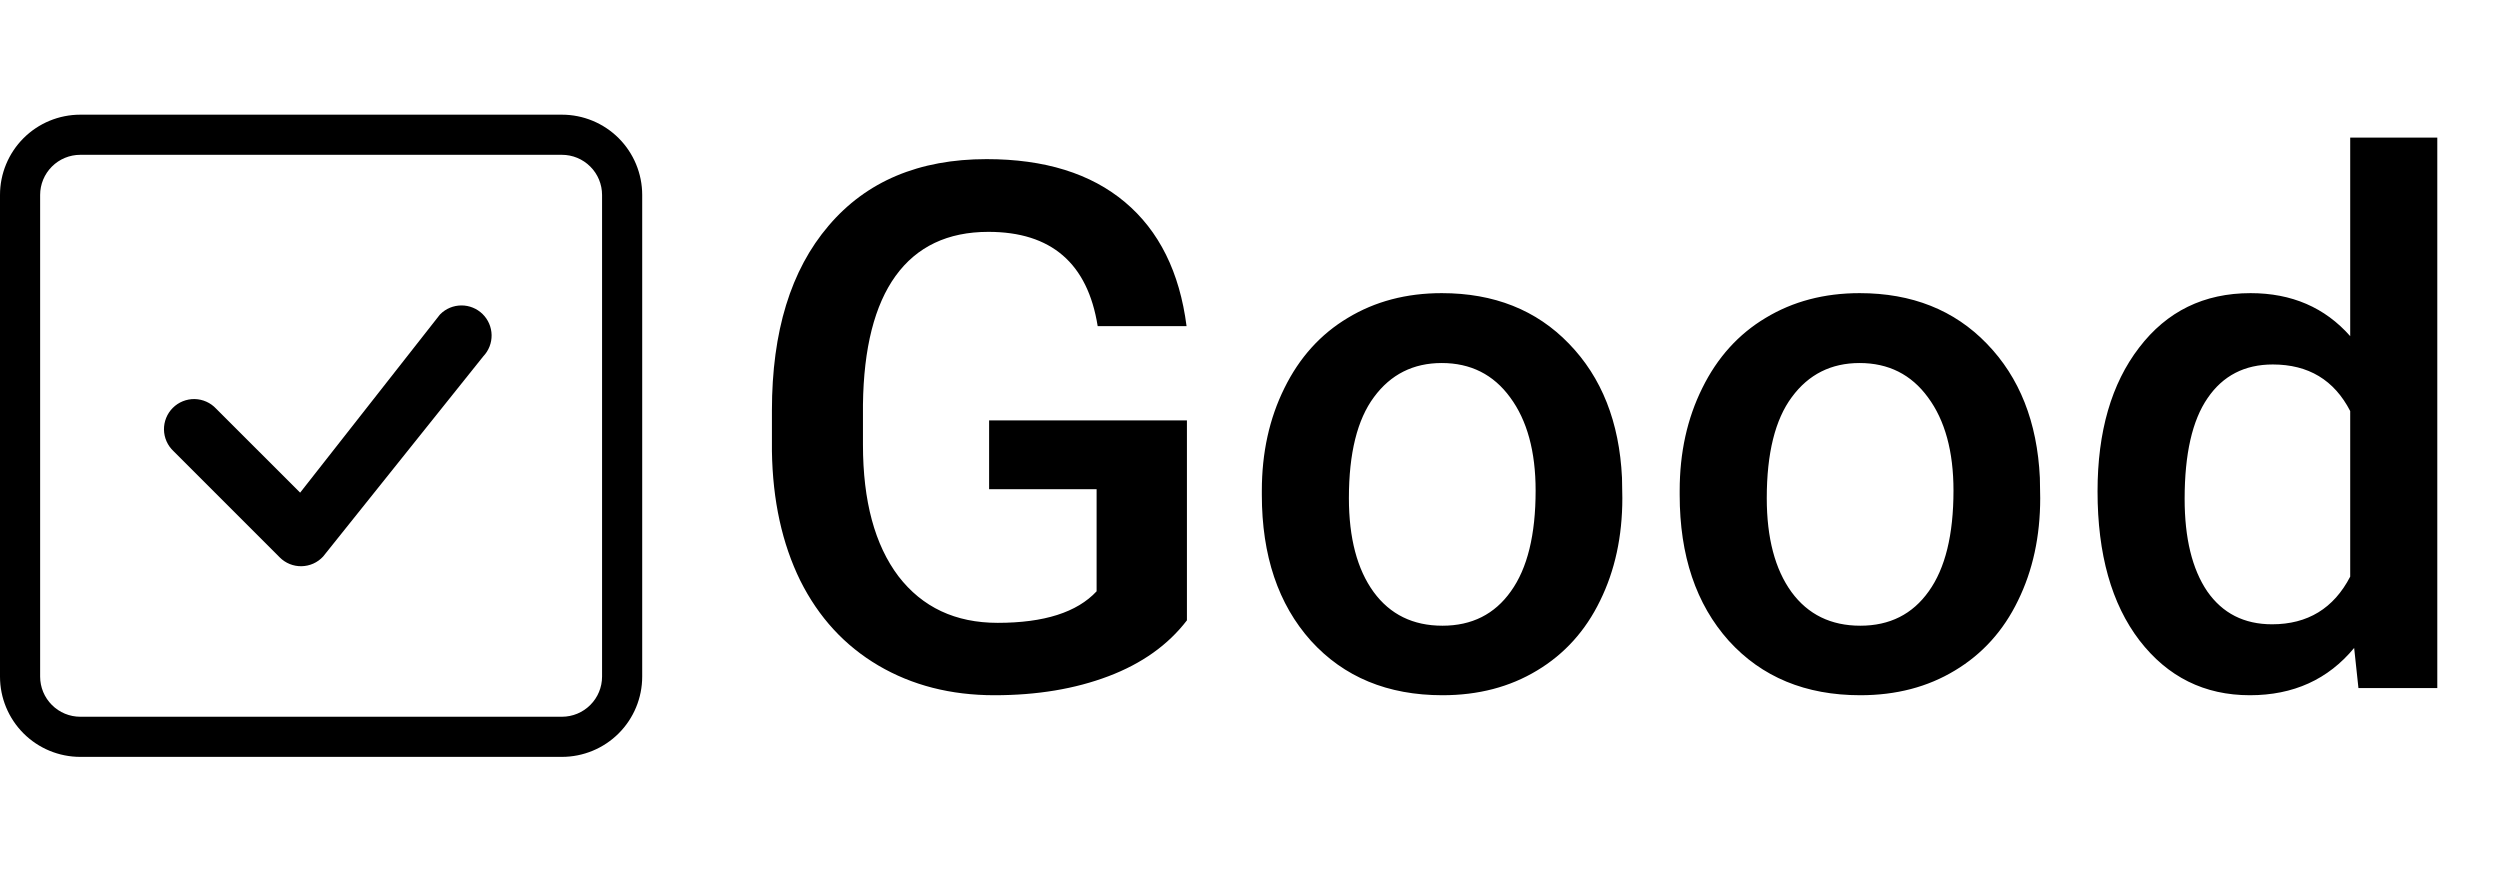
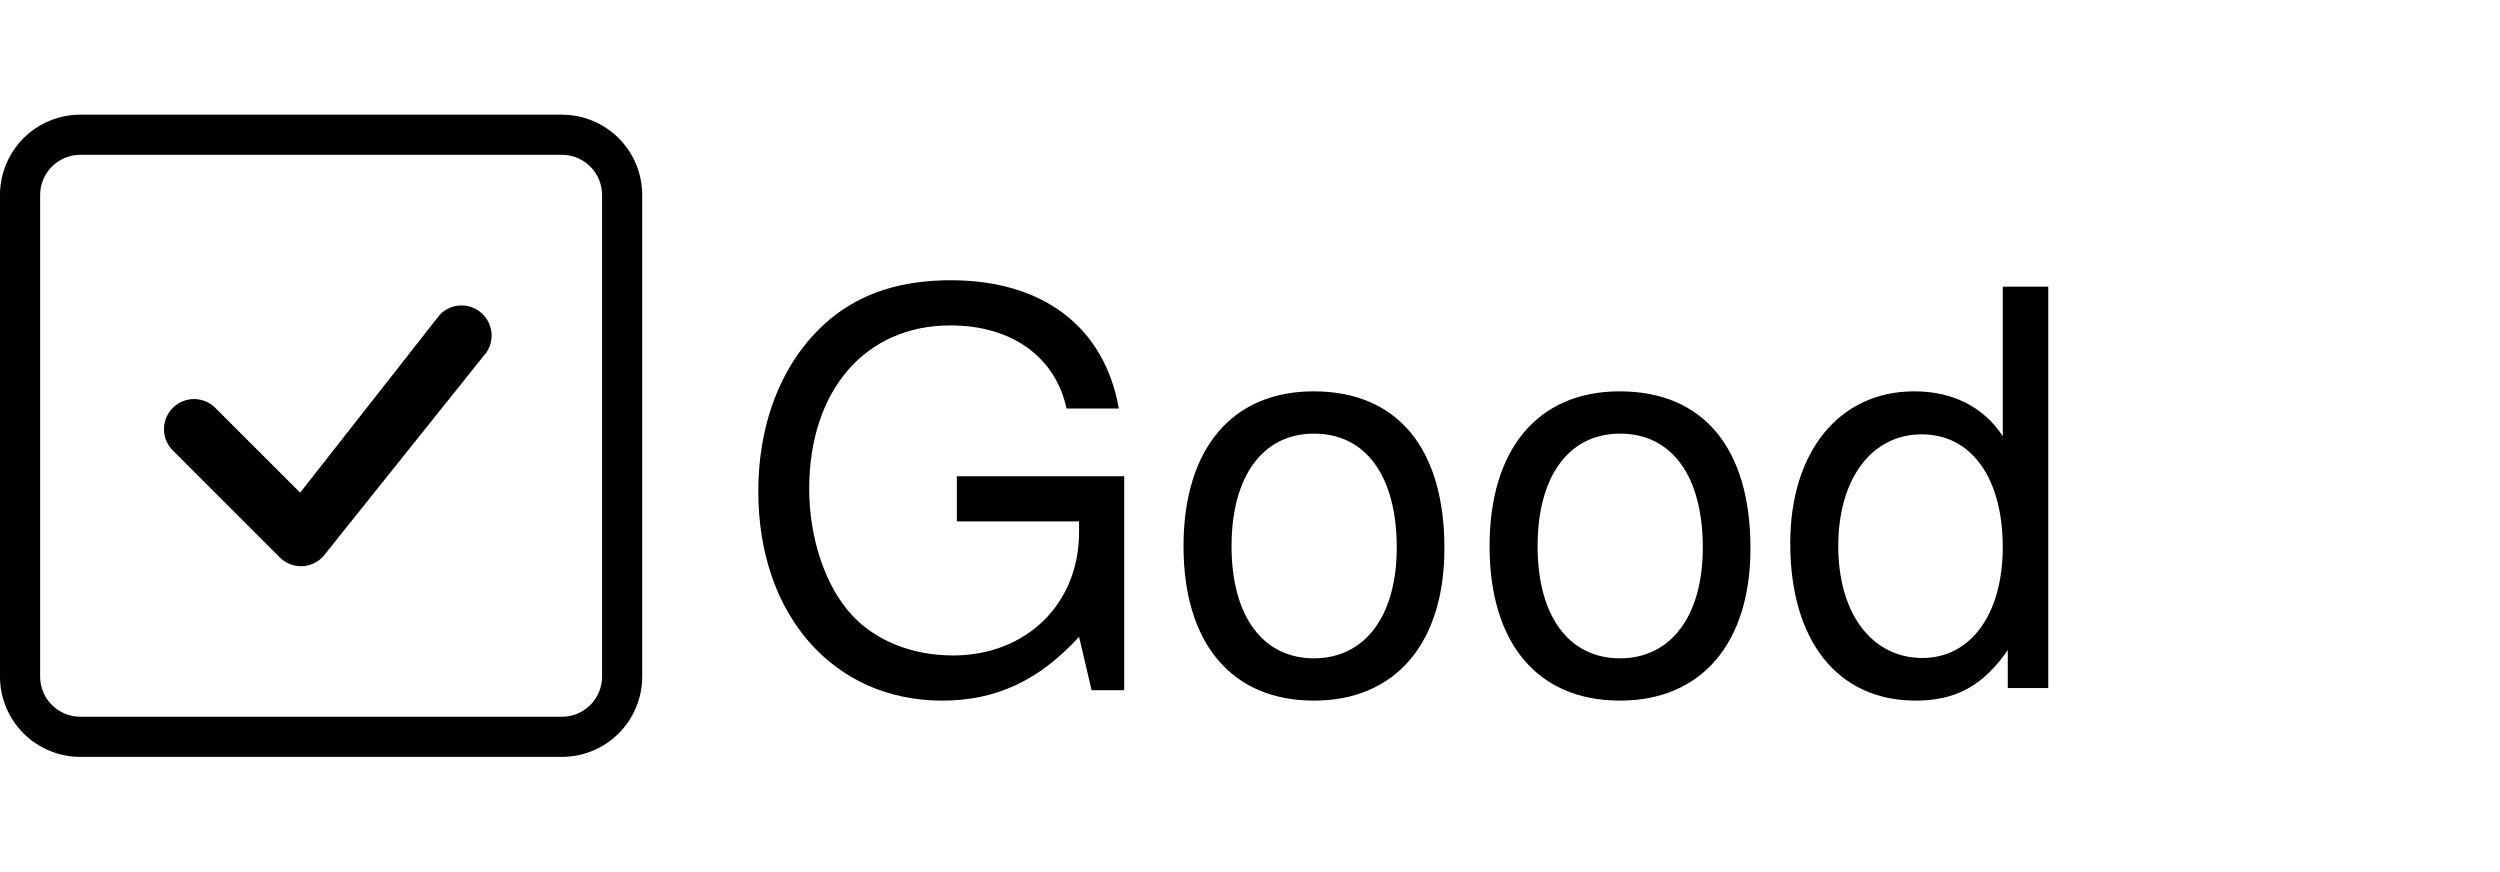
<svg xmlns="http://www.w3.org/2000/svg" width="109" height="38" viewBox="0 0 109 38" fill="none">
  <style>
-   path {
+   path, text {
      fill: #000;
  }
  @media (prefers-color-scheme: dark) {
-       path {
+       path, text {
          fill: #CCC;
      }
+   }
+   .good-logo {
+     font-family: -apple-system,BlinkMacSystemFont,Segoe UI,Helvetica,Arial,sans-serif,Apple Color Emoji,Segoe UI Emoji;
+     font-size: 2em;
  }
  </style>
  <path d="M24.5 6.75C24.964 6.75 25.409 6.934 25.737 7.263C26.066 7.591 26.25 8.036 26.25 8.5V29.5C26.25 29.964 26.066 30.409 25.737 30.737C25.409 31.066 24.964 31.25 24.5 31.25H3.5C3.036 31.25 2.591 31.066 2.263 30.737C1.934 30.409 1.75 29.964 1.75 29.5V8.5C1.75 8.036 1.934 7.591 2.263 7.263C2.591 6.934 3.036 6.75 3.5 6.75H24.5ZM3.5 5C2.572 5 1.681 5.369 1.025 6.025C0.369 6.681 0 7.572 0 8.5L0 29.5C0 30.428 0.369 31.319 1.025 31.975C1.681 32.631 2.572 33 3.5 33H24.5C25.428 33 26.319 32.631 26.975 31.975C27.631 31.319 28 30.428 28 29.5V8.5C28 7.572 27.631 6.681 26.975 6.025C26.319 5.369 25.428 5 24.5 5H3.5Z" fill="black" />
  <path d="M19.198 13.697C19.442 13.455 19.773 13.318 20.118 13.317C20.463 13.316 20.794 13.451 21.04 13.692C21.287 13.934 21.428 14.262 21.434 14.607C21.44 14.952 21.31 15.285 21.072 15.535L14.086 24.267C13.966 24.397 13.821 24.501 13.66 24.573C13.499 24.645 13.325 24.683 13.148 24.687C12.972 24.69 12.796 24.658 12.633 24.592C12.469 24.526 12.32 24.427 12.196 24.302L7.567 19.672C7.438 19.552 7.335 19.407 7.263 19.246C7.191 19.085 7.153 18.911 7.149 18.735C7.146 18.559 7.179 18.384 7.245 18.22C7.311 18.057 7.409 17.908 7.534 17.784C7.658 17.659 7.807 17.561 7.97 17.495C8.134 17.429 8.309 17.396 8.485 17.399C8.661 17.403 8.835 17.441 8.996 17.513C9.157 17.585 9.302 17.688 9.422 17.817L13.086 21.48L19.164 13.736C19.175 13.722 19.187 13.71 19.199 13.697H19.198Z" fill="black" />
-   <path d="M51.75 27.047C50.927 28.12 49.786 28.932 48.328 29.484C46.87 30.037 45.214 30.312 43.359 30.312C41.453 30.312 39.766 29.88 38.297 29.016C36.828 28.151 35.693 26.917 34.891 25.312C34.099 23.698 33.688 21.818 33.656 19.672V17.891C33.656 14.453 34.479 11.771 36.125 9.844C37.771 7.906 40.068 6.938 43.016 6.938C45.547 6.938 47.557 7.562 49.047 8.812C50.536 10.062 51.432 11.865 51.734 14.219H47.859C47.422 11.479 45.833 10.109 43.094 10.109C41.323 10.109 39.974 10.75 39.047 12.031C38.13 13.302 37.656 15.172 37.625 17.641V19.391C37.625 21.849 38.141 23.76 39.172 25.125C40.214 26.479 41.656 27.156 43.5 27.156C45.521 27.156 46.958 26.698 47.812 25.781V21.328H43.125V18.328H51.75V27.047ZM55.016 21.391C55.016 19.734 55.344 18.245 56 16.922C56.656 15.588 57.578 14.568 58.766 13.859C59.953 13.141 61.318 12.781 62.859 12.781C65.141 12.781 66.99 13.516 68.406 14.984C69.833 16.453 70.604 18.401 70.719 20.828L70.734 21.719C70.734 23.385 70.412 24.875 69.766 26.188C69.13 27.5 68.213 28.516 67.016 29.234C65.828 29.953 64.453 30.312 62.891 30.312C60.505 30.312 58.594 29.521 57.156 27.938C55.729 26.344 55.016 24.224 55.016 21.578V21.391ZM58.812 21.719C58.812 23.458 59.172 24.823 59.891 25.812C60.609 26.792 61.609 27.281 62.891 27.281C64.172 27.281 65.167 26.781 65.875 25.781C66.594 24.781 66.953 23.318 66.953 21.391C66.953 19.682 66.583 18.328 65.844 17.328C65.115 16.328 64.12 15.828 62.859 15.828C61.62 15.828 60.635 16.323 59.906 17.312C59.177 18.292 58.812 19.76 58.812 21.719ZM73.234 21.391C73.234 19.734 73.562 18.245 74.219 16.922C74.875 15.588 75.797 14.568 76.984 13.859C78.172 13.141 79.537 12.781 81.078 12.781C83.359 12.781 85.208 13.516 86.625 14.984C88.052 16.453 88.823 18.401 88.938 20.828L88.953 21.719C88.953 23.385 88.63 24.875 87.984 26.188C87.349 27.5 86.432 28.516 85.234 29.234C84.047 29.953 82.672 30.312 81.109 30.312C78.724 30.312 76.812 29.521 75.375 27.938C73.948 26.344 73.234 24.224 73.234 21.578V21.391ZM77.031 21.719C77.031 23.458 77.391 24.823 78.109 25.812C78.828 26.792 79.828 27.281 81.109 27.281C82.391 27.281 83.385 26.781 84.094 25.781C84.812 24.781 85.172 23.318 85.172 21.391C85.172 19.682 84.802 18.328 84.062 17.328C83.333 16.328 82.338 15.828 81.078 15.828C79.838 15.828 78.854 16.323 78.125 17.312C77.396 18.292 77.031 19.76 77.031 21.719ZM91.453 21.422C91.453 18.818 92.057 16.729 93.266 15.156C94.474 13.573 96.094 12.781 98.125 12.781C99.917 12.781 101.365 13.406 102.469 14.656V6H106.266V30H102.828L102.641 28.25C101.505 29.625 99.99 30.312 98.094 30.312C96.115 30.312 94.51 29.516 93.281 27.922C92.062 26.328 91.453 24.162 91.453 21.422ZM95.25 21.75C95.25 23.469 95.578 24.812 96.234 25.781C96.901 26.74 97.844 27.219 99.062 27.219C100.615 27.219 101.75 26.526 102.469 25.141V17.922C101.771 16.568 100.646 15.891 99.094 15.891C97.865 15.891 96.917 16.38 96.25 17.359C95.583 18.328 95.25 19.792 95.25 21.75Z" fill="black" />
+   <text x="32" y="30" class="good-logo">Good</text>
</svg>
